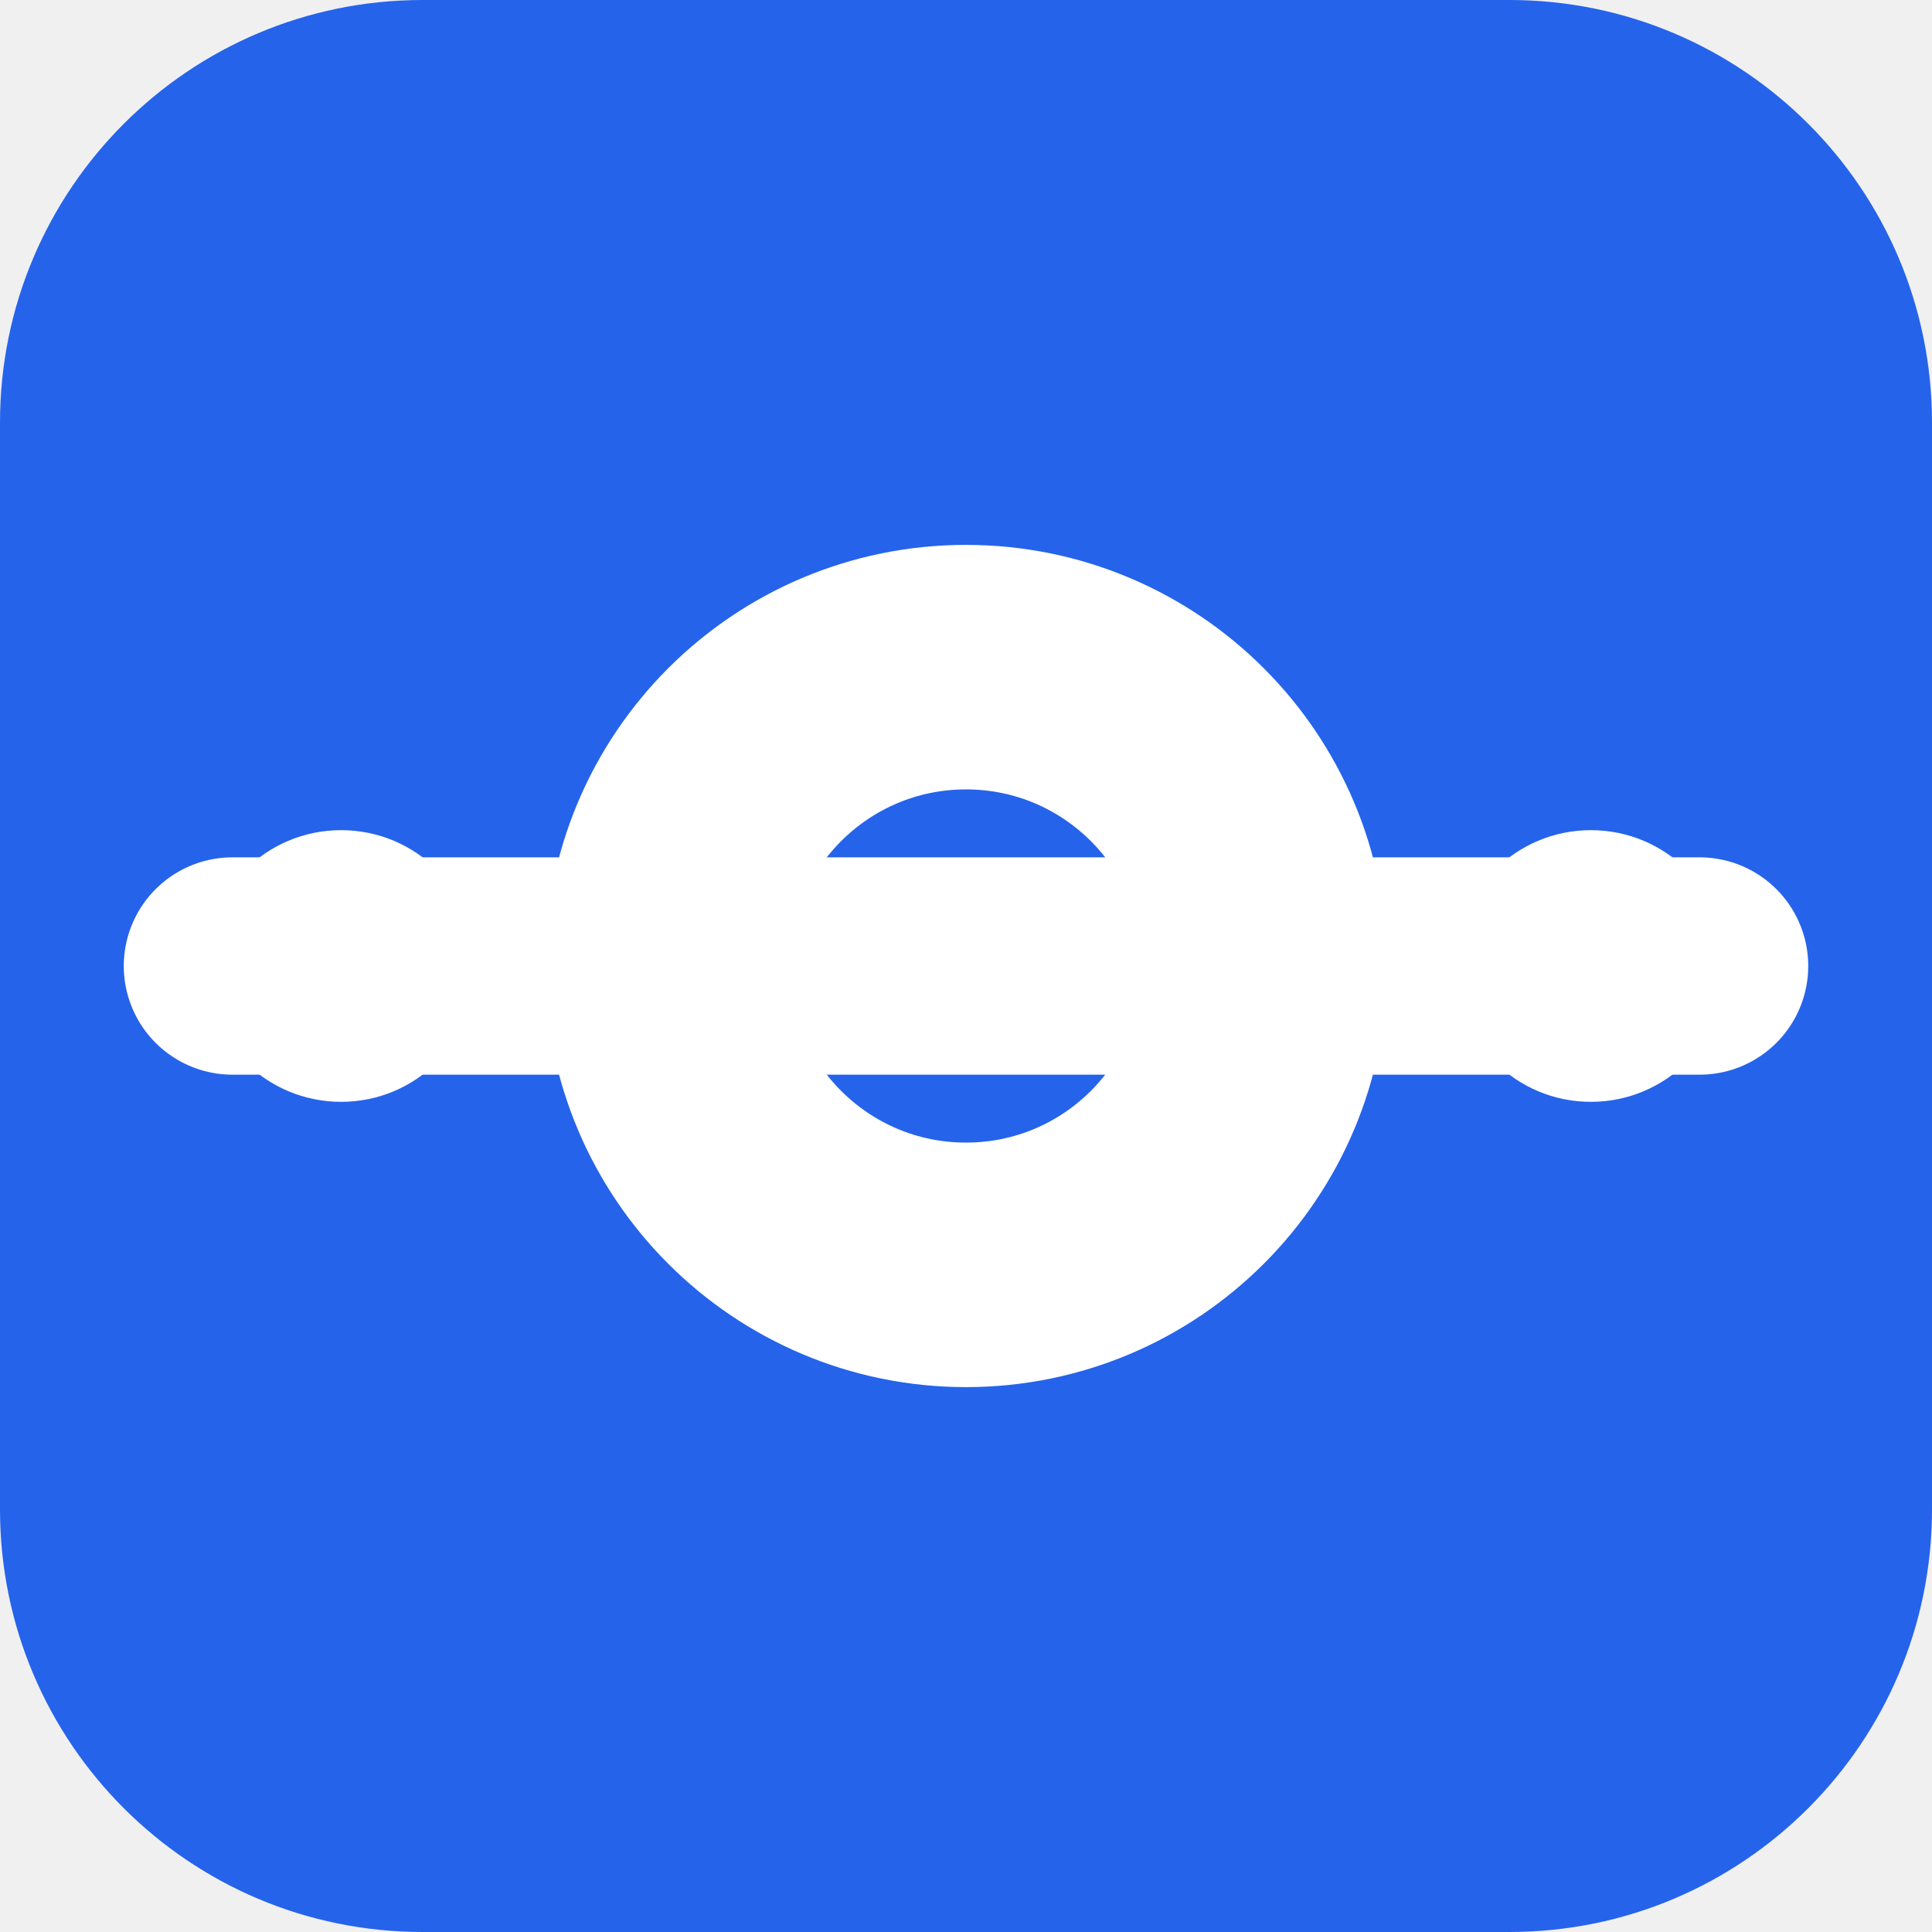
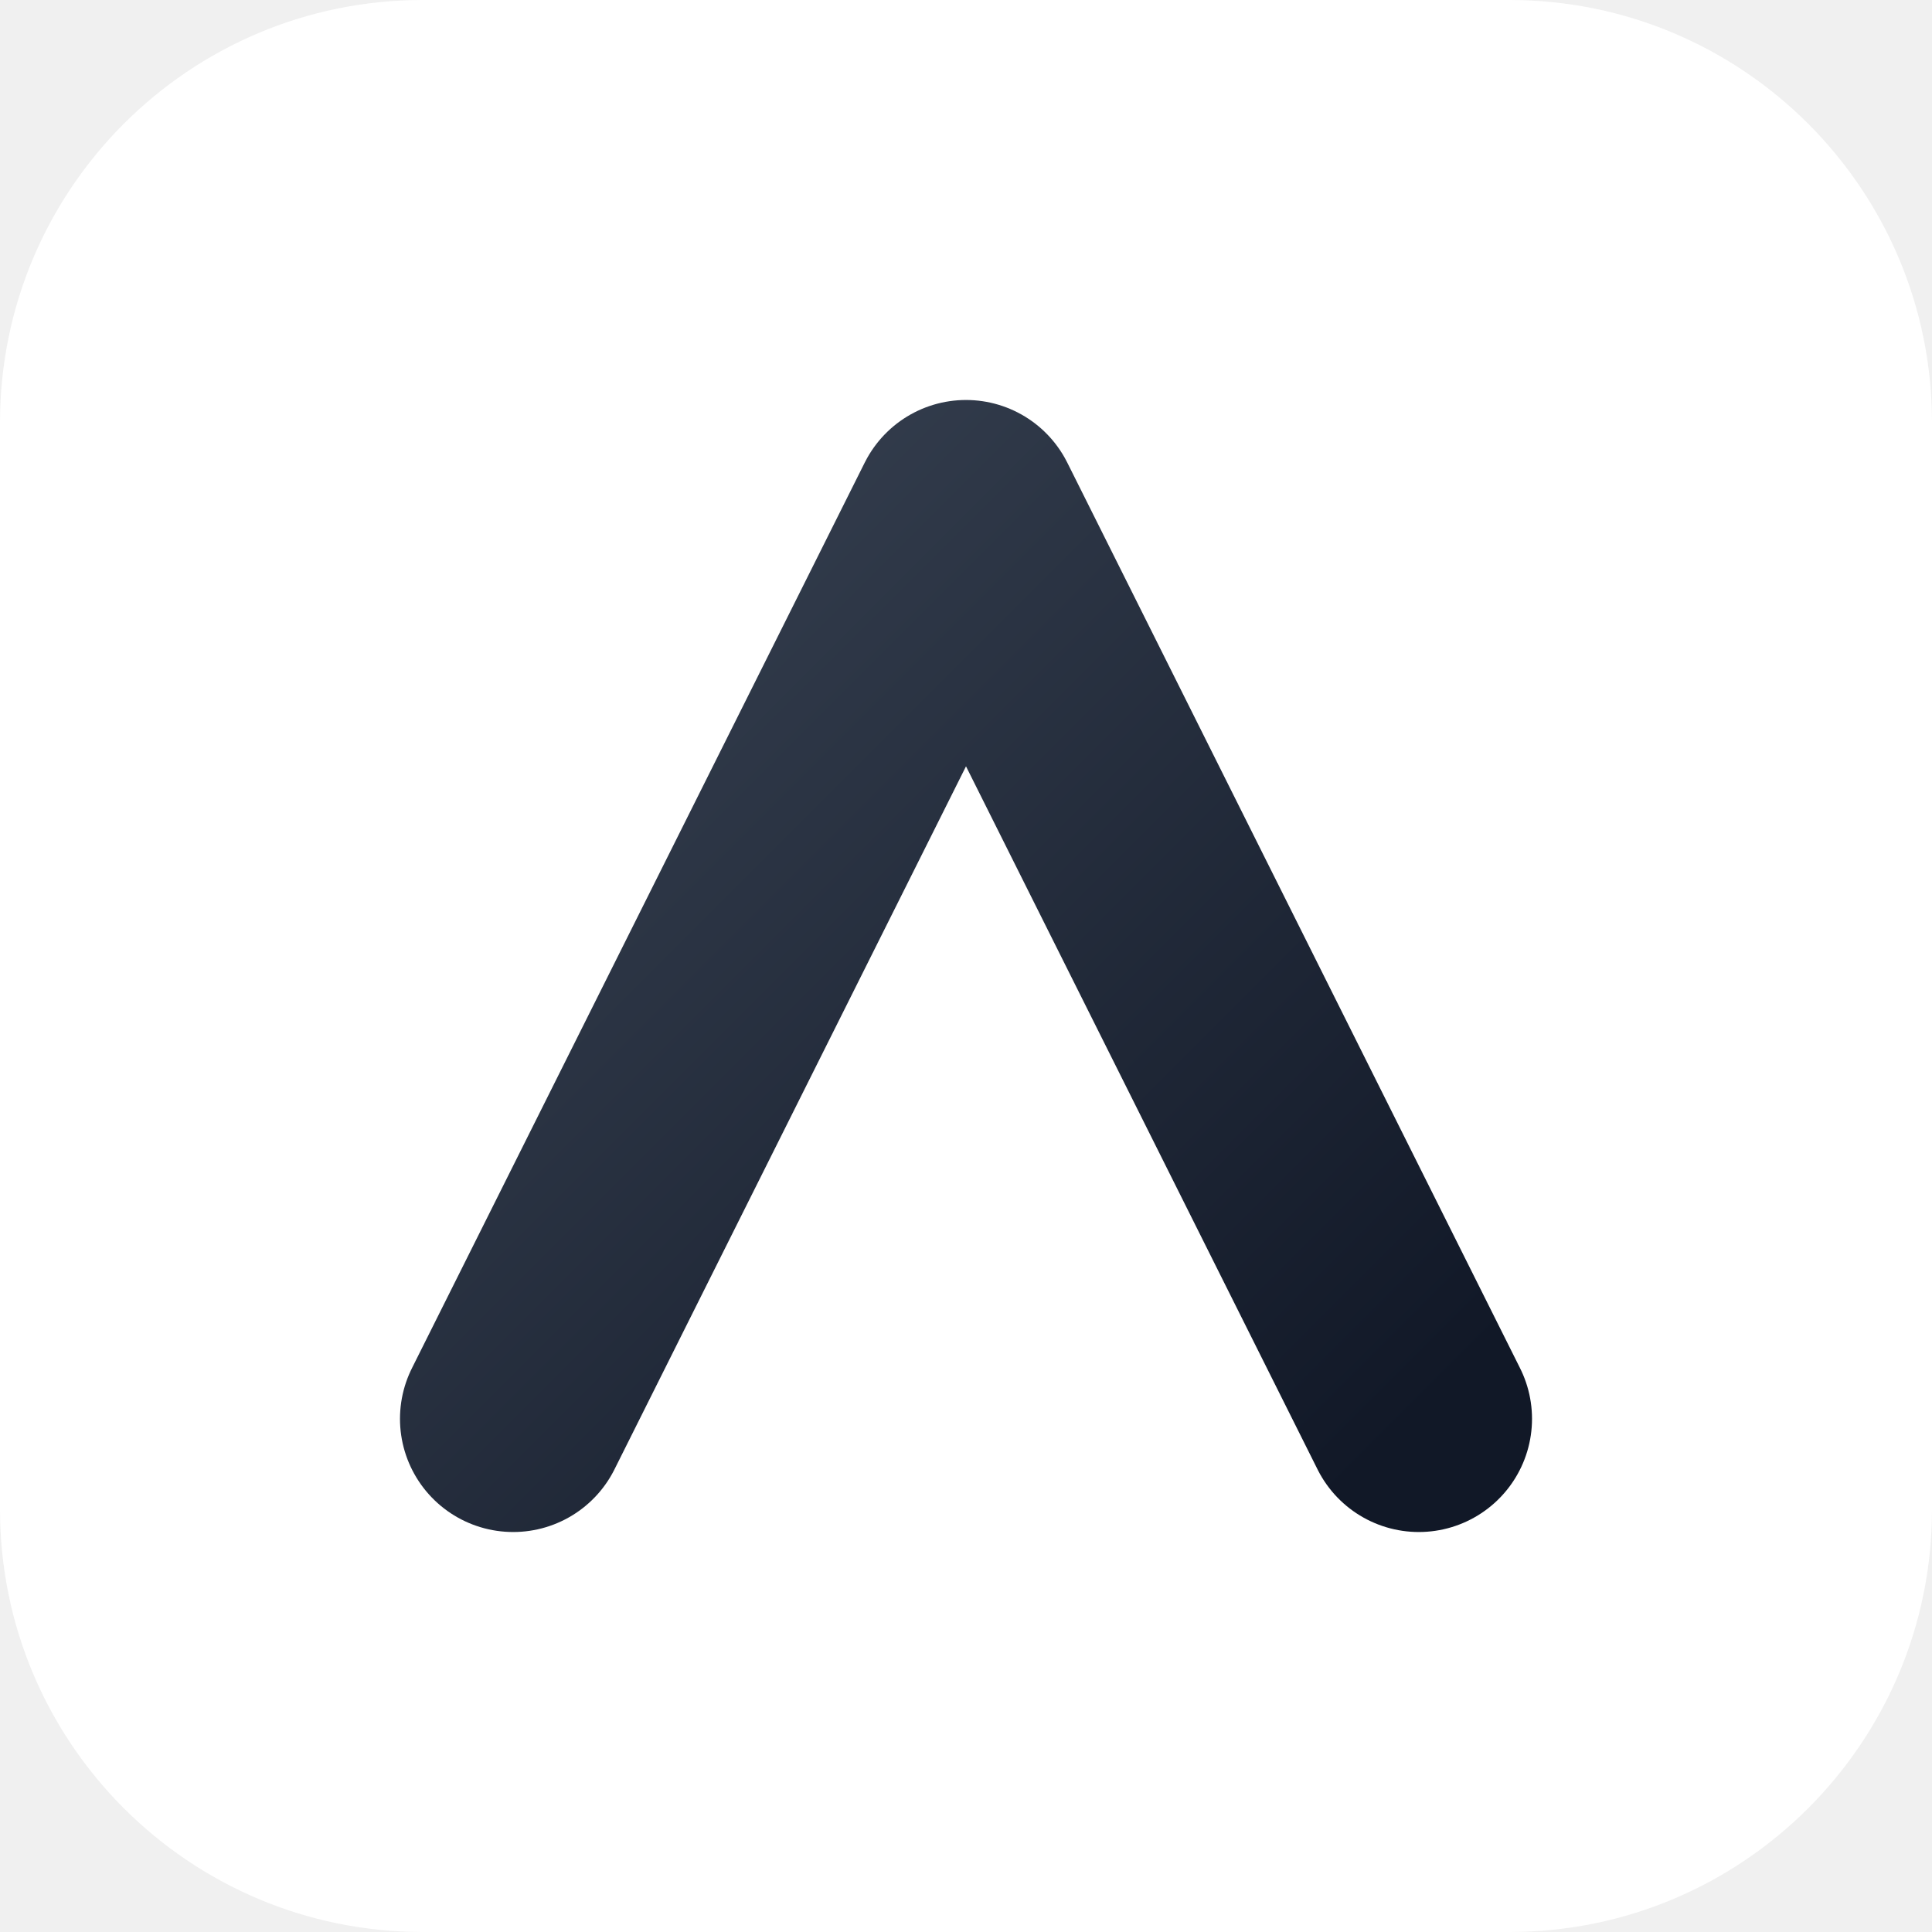
- <svg xmlns="http://www.w3.org/2000/svg" viewBox="0 0 64 64" role="img" aria-label="AutoStory">
-   <rect width="64" height="64" rx="14" fill="#2563EB" />
-   <g transform="translate(3.2 3.2) scale(0.9)">
-     <g fill="none" stroke="#FFFFFF" stroke-linecap="round">
-       <path d="M5 32h54" stroke-width="8" />
-       <circle cx="32" cy="32" r="11" stroke-width="9" />
-     </g>
-     <g fill="#FFFFFF">
-       <circle cx="9" cy="32" r="5" />
-       <circle cx="55" cy="32" r="5" />
-     </g>
-   </g>
+ <svg xmlns="http://www.w3.org/2000/svg" viewBox="0 0 512 512" width="512" height="512">
+   <defs>
+     <linearGradient id="a" x1="0" y1="0" x2="1" y2="1">
+       <stop offset="0" stop-color="#374151" />
+       <stop offset="1" stop-color="#111827" />
+     </linearGradient>
+   </defs>
+   <rect width="512" height="512" rx="112" fill="#FFFFFF" />
+   <path d="M136 376 L256 136 L376 376" fill="none" stroke="url(#a)" stroke-width="60" stroke-linecap="round" stroke-linejoin="round" />
</svg>
